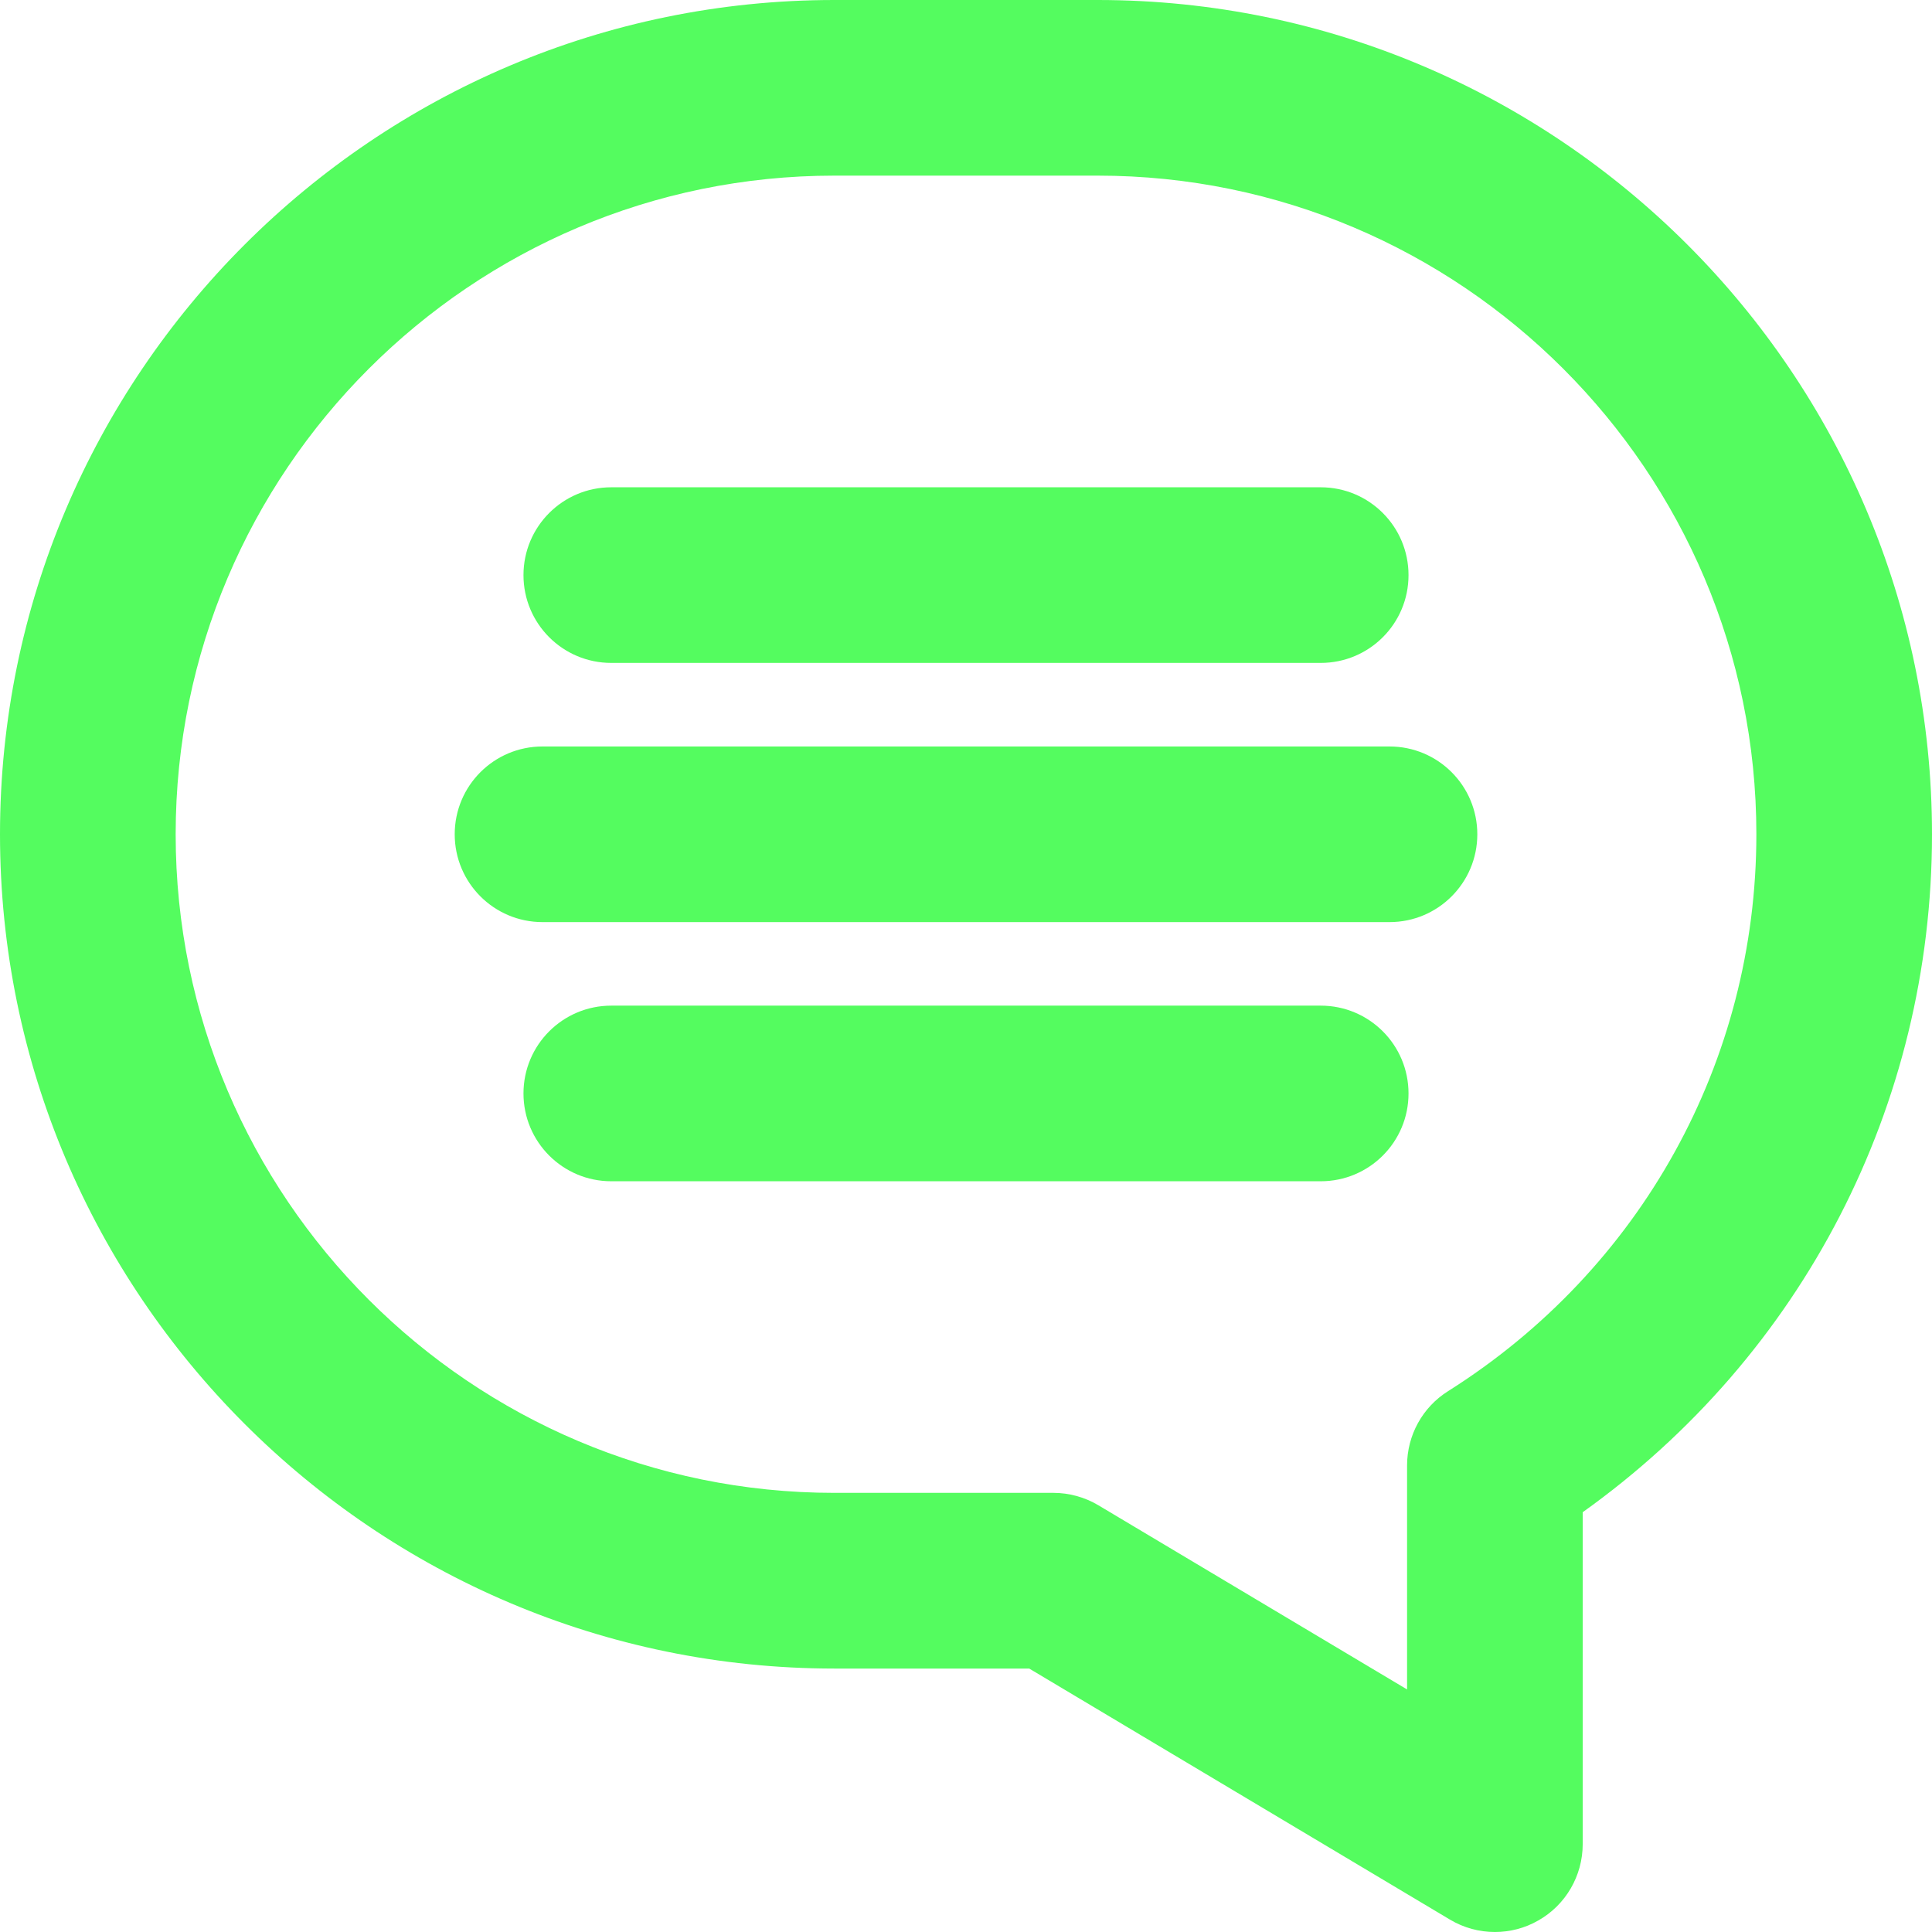
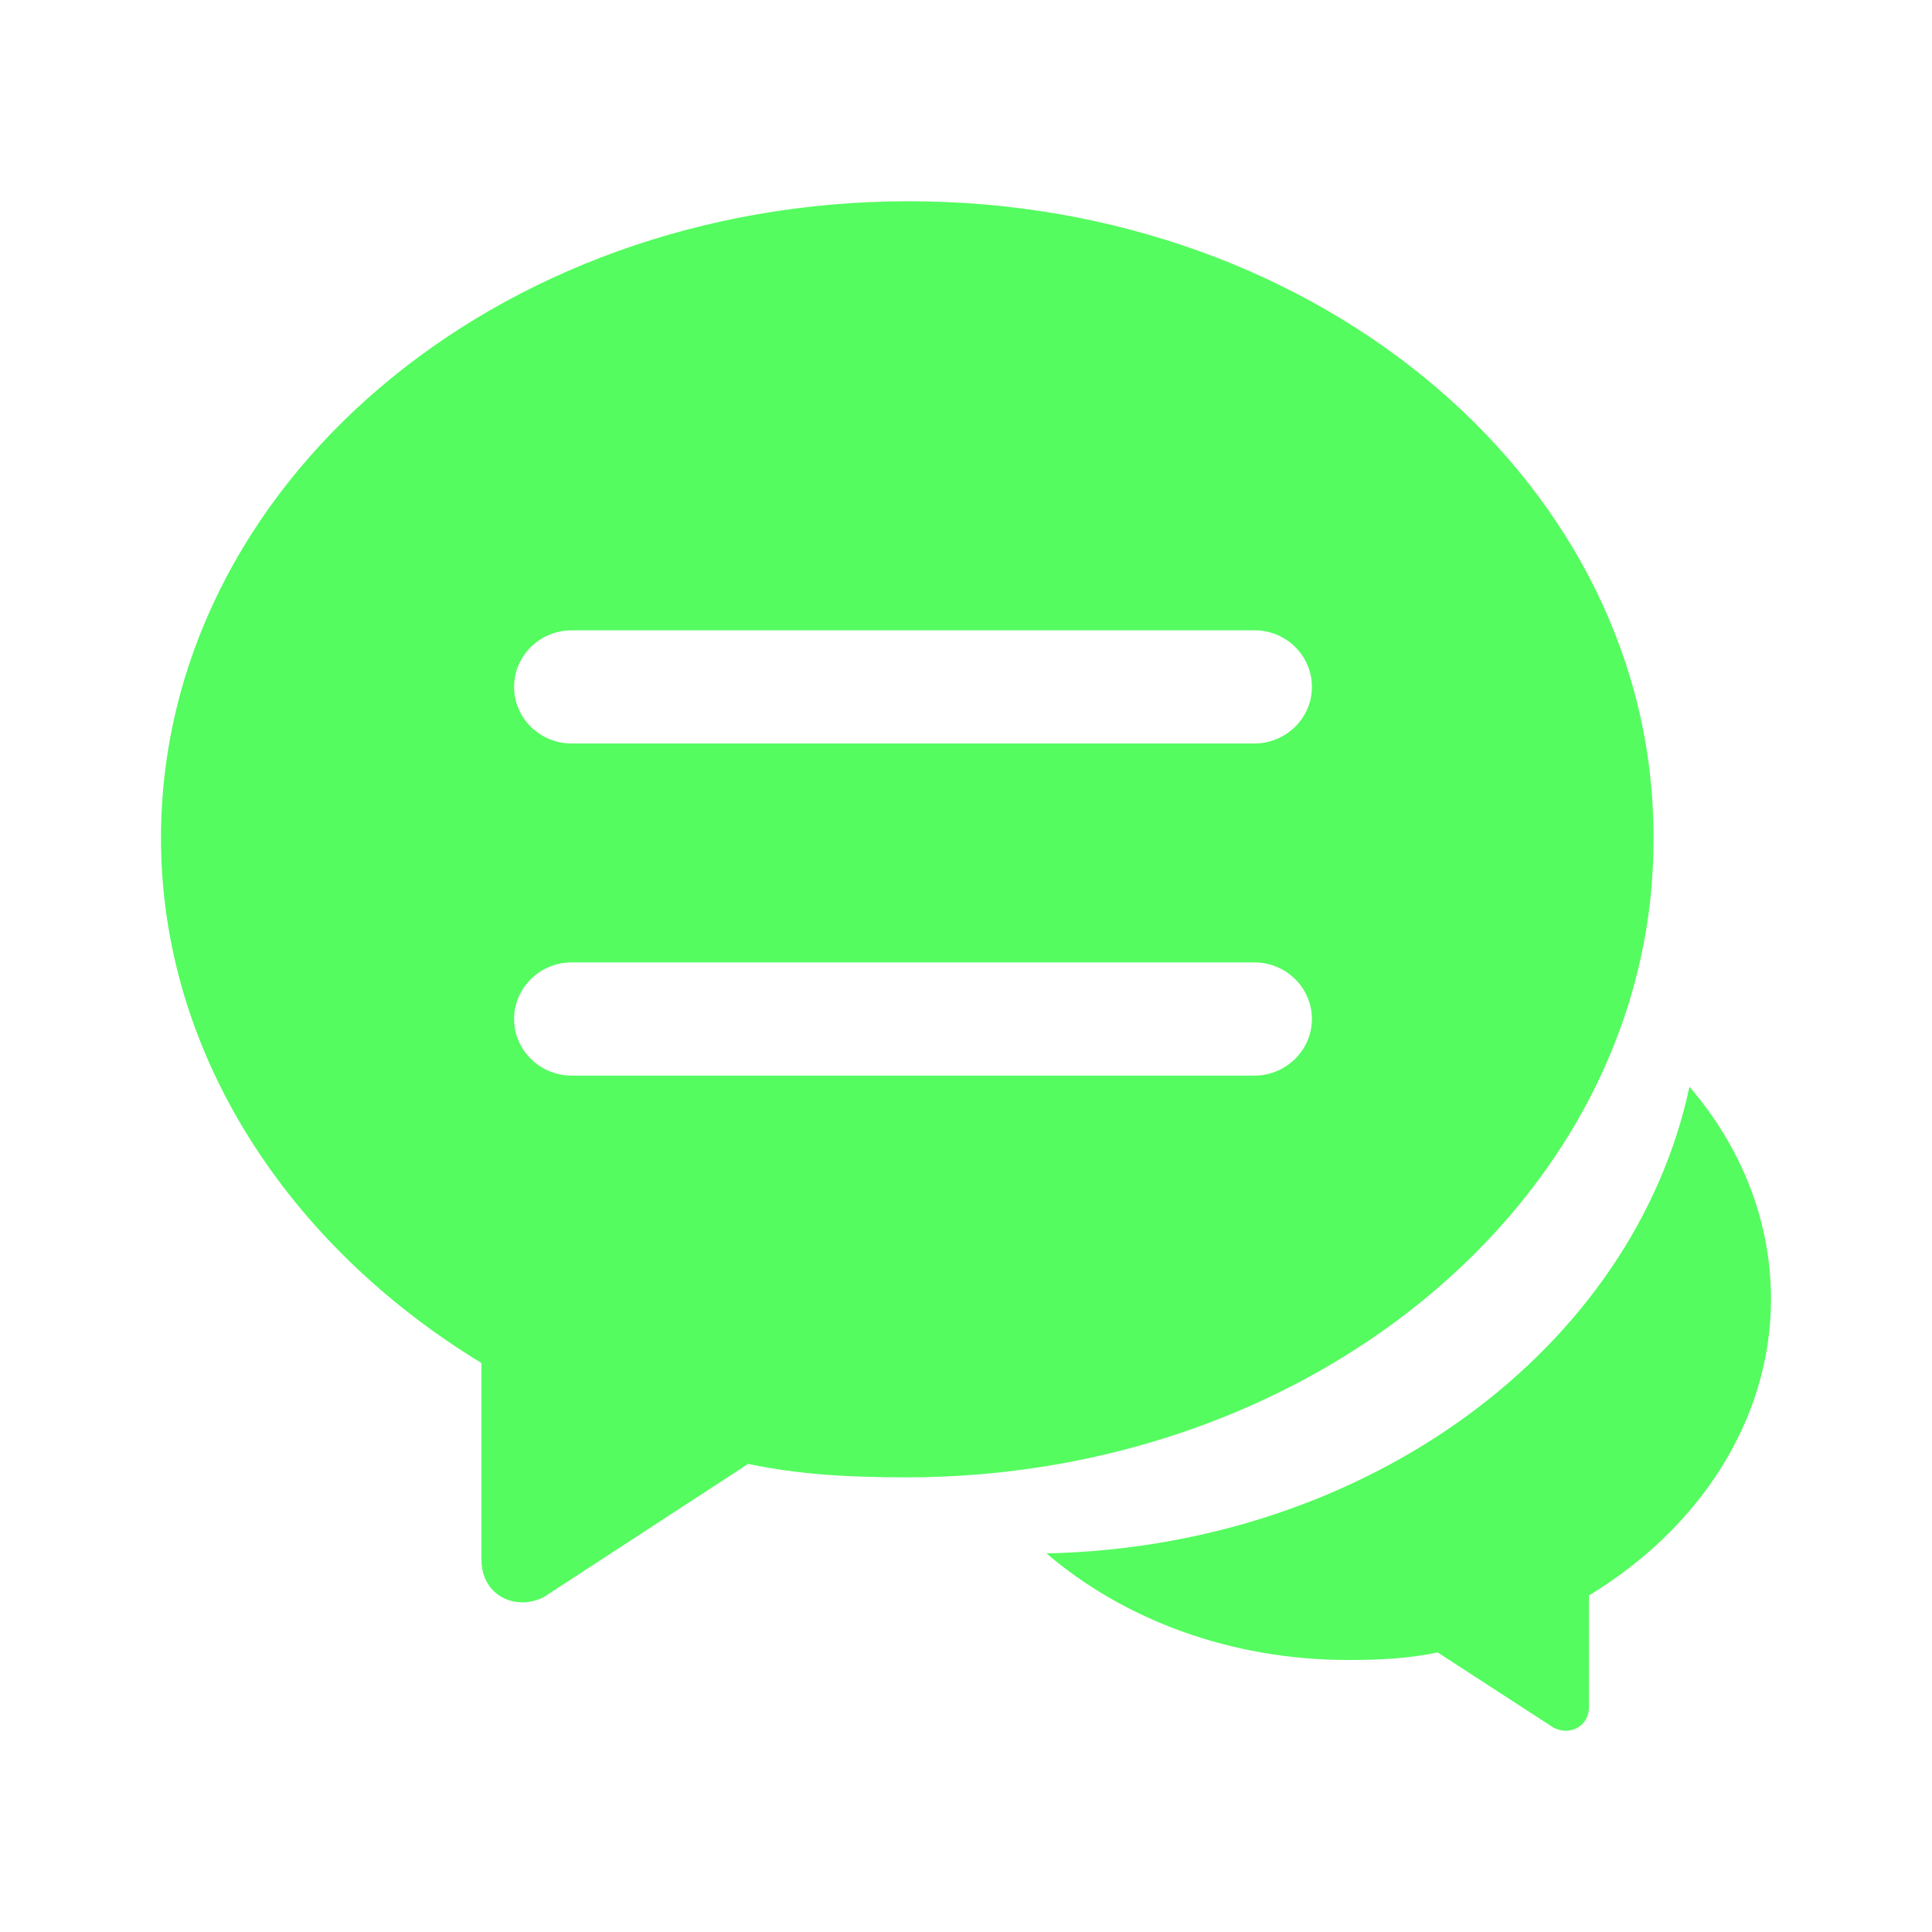
- <svg xmlns="http://www.w3.org/2000/svg" t="1728224522233" class="icon" viewBox="0 0 1024 1024" version="1.1" p-id="188980" width="256" height="256">
-   <path d="M700 351.36l-376 0c-25.728 0-46.544-20.816-46.544-46.544 0-25.712 20.816-46.544 46.544-46.544l376 0c25.728 0 46.544 20.832 46.544 46.544C746.56 330.544 725.744 351.36 700 351.36z" fill="#54fc5f" p-id="188981" />
-   <path d="M700 626.096l-376 0c-25.728 0-46.544-20.832-46.544-46.544 0-25.728 20.816-46.544 46.544-46.544l376 0c25.728 0 46.544 20.816 46.544 46.544C746.56 605.264 725.744 626.096 700 626.096z" fill="#54fc5f" p-id="188982" />
-   <path d="M736.464 488.736 287.552 488.736c-25.728 0-46.544-20.832-46.544-46.544 0-25.728 20.816-46.544 46.544-46.544l448.912 0c25.728 0 46.544 20.816 46.544 46.544C783.008 467.904 762.192 488.736 736.464 488.736z" fill="#54fc5f" p-id="188983" />
-   <path d="M792.32 1024c-8.272 0-16.496-2.192-23.856-6.592l-222.96-133.04-103.312 0C198.368 884.352 0 686 0 442.192 0 198.352 198.368 0 442.192 0l139.632 0C825.648 0 1024 198.352 1024 442.192c0 143.712-68.736 276.224-185.136 359.312l0 175.952c0 16.736-9.008 32.24-23.552 40.448C808.192 1022 800.24 1024 792.32 1024zM442.192 93.088c-192.496 0-349.088 156.592-349.088 349.088s156.592 349.072 349.088 349.072l116.128 0c8.416 0 16.64 2.288 23.872 6.592l163.584 97.6 0-118.72c0-16 8.192-30.88 21.728-39.376 102.32-64.544 163.408-174.864 163.408-295.168 0-192.496-156.592-349.088-349.088-349.088L442.192 93.088z" fill="#54fc5f" p-id="188984" />
+ <svg xmlns="http://www.w3.org/2000/svg" t="1728275455654" class="icon" viewBox="0 0 1024 1024" version="1.1" p-id="7884" width="256" height="256">
+   <path d="M895.445 576c-29.525 138.283-170.283 243.627-340.779 247.339 40.747 34.901 97.323 56.491 159.915 56.491 16.256 0 31.915-0.725 47.403-4.011l61.397 39.851c1.707 0.896 4.096 1.664 6.485 1.664 6.528 0 12.331-4.779 12.331-12.757v-58.965c58.027-35.157 96.469-92.587 96.469-157.227-0.085-41.984-16.085-80.811-43.221-112.384z m-200.107-211.925c0 16.555-13.696 29.995-30.592 29.995H303.061c-16.853 0-30.592-13.44-30.592-29.995s13.739-29.995 30.592-29.995h361.685c16.896-0.085 30.592 13.355 30.592 29.995z m0 176c0 16.555-13.696 30.037-30.592 30.037H303.061c-16.853 0-30.592-13.483-30.592-30.037 0-16.512 13.739-29.995 30.592-29.995h361.685c16.896 0 30.592 13.483 30.592 29.995z m174.635-34.005c4.224-19.627 6.4-39.936 6.4-60.587C877.739 257.707 700.587 106.667 481.707 106.667 262.528 106.667 85.333 257.707 85.333 444.203c0 114.304 67.712 216.107 169.856 278.229v104.32c0 14.208 10.197 22.528 21.675 22.528 4.267 0 8.576-1.28 11.52-2.901l108.16-70.485c27.264 5.803 54.827 7.125 83.456 7.125l10.283-0.085c189.995-4.139 346.709-122.069 379.691-276.864z" fill="#54fc5f" p-id="7885" />
</svg>
